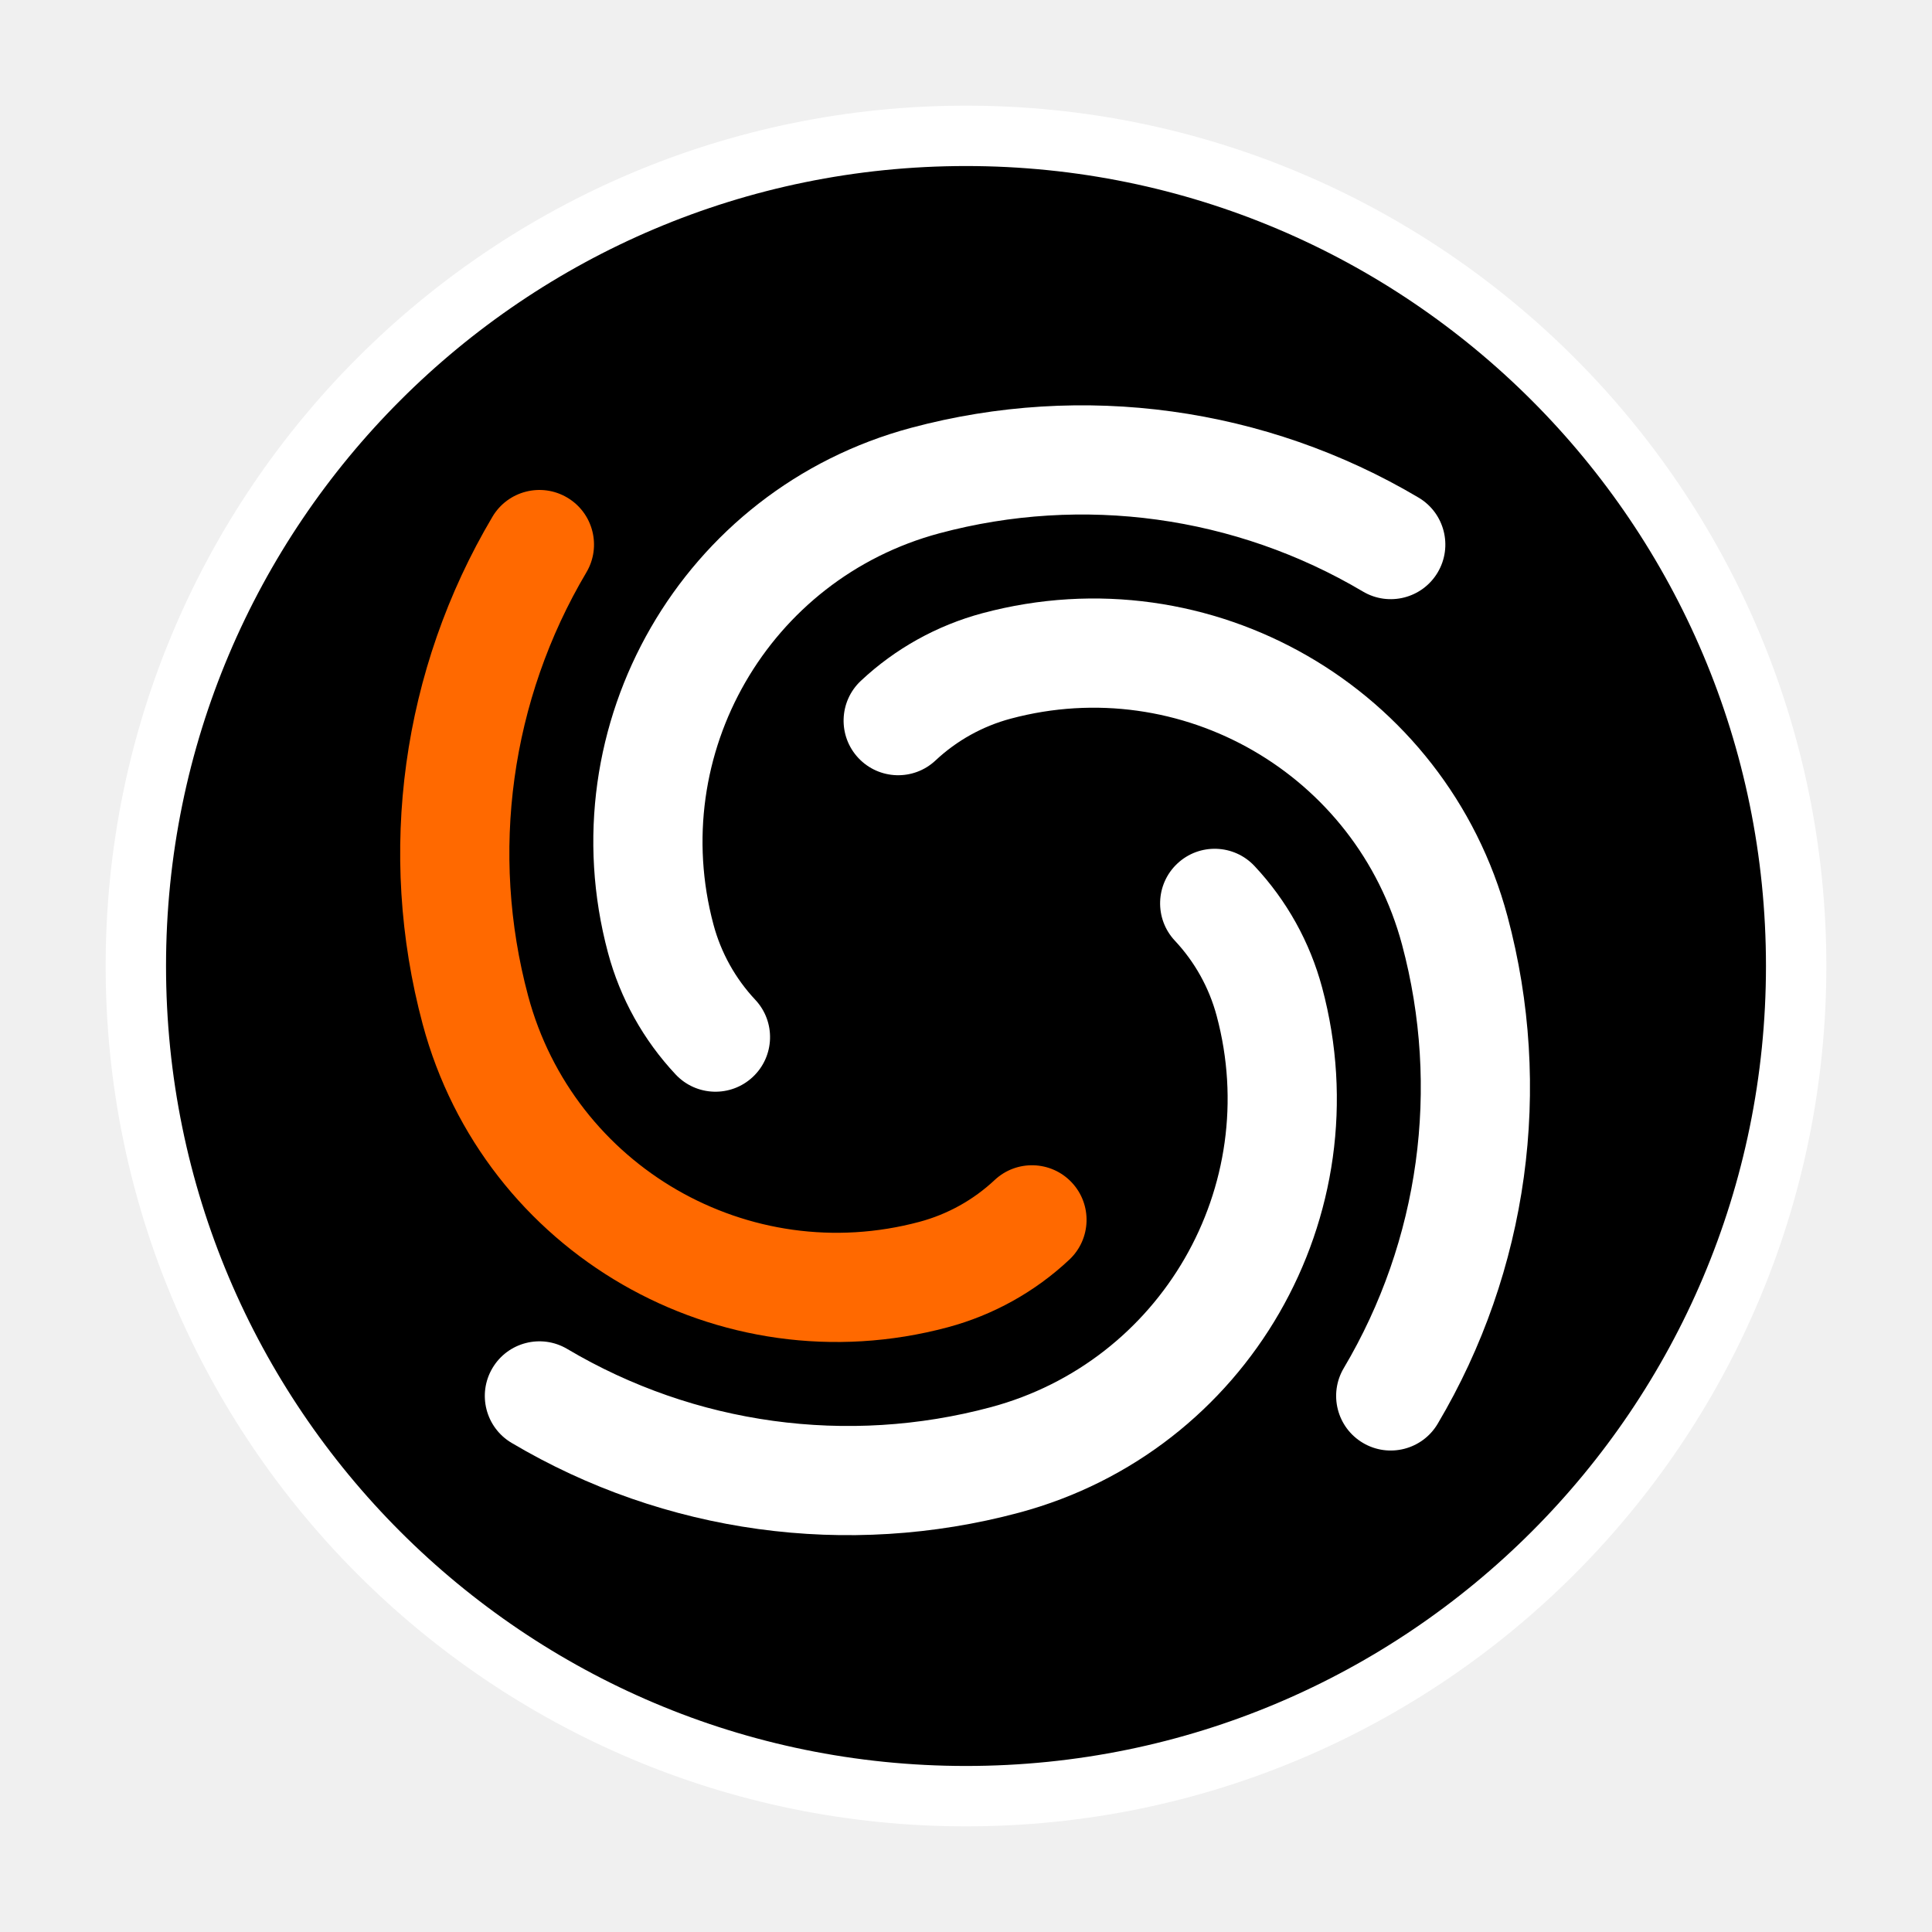
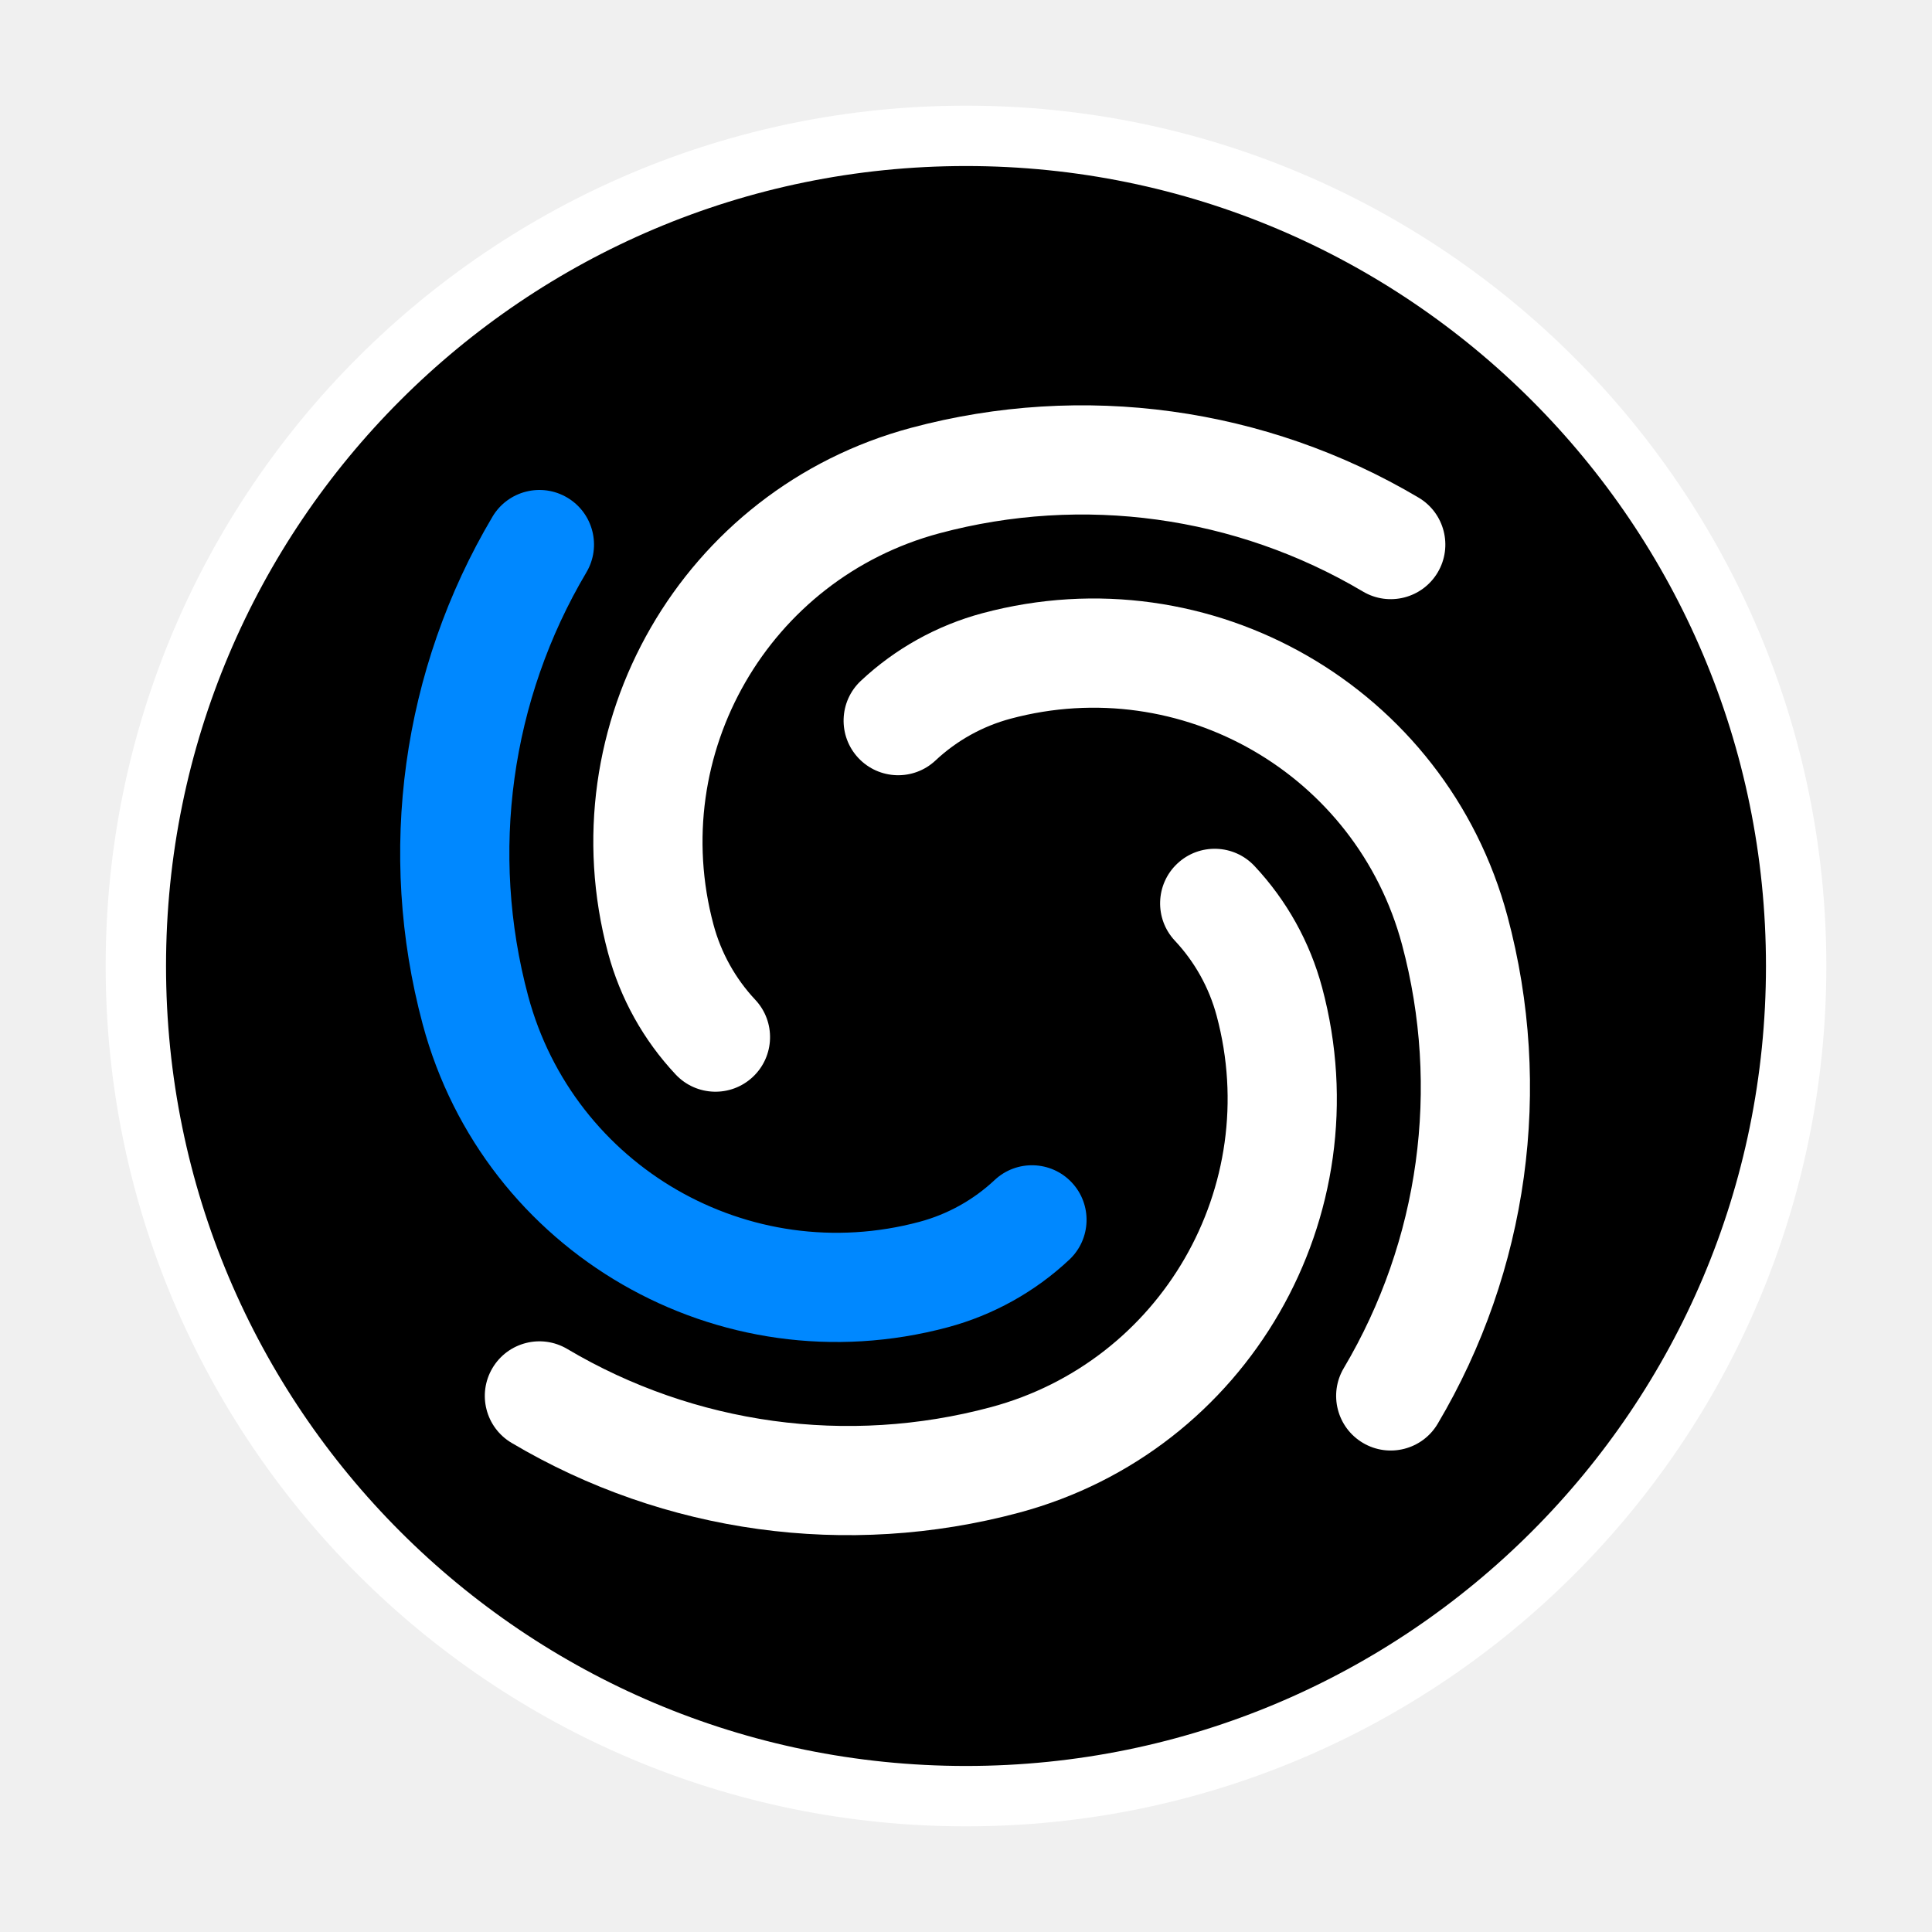
<svg xmlns="http://www.w3.org/2000/svg" version="1.1" width="512" height="512" viewBox="0 0 512 512">
  <circle cx="256" cy="256" r="220" fill="#000000" stroke="#ffffff" stroke-width="16" id="background-circle" />
  <g transform="translate(256, 256) scale(8.125) translate(-43, -160)">
    <path d="m 33.53,163.538 a 9.322,9.322 0 0 1 -2.206,-3.966 13.983,13.983 0 0 1 9.888,-17.126 21.525,21.525 0 0 1 16.55,2.277 1.78,1.78 0 0 1 -1.816,3.063 17.964,17.964 0 0 0 -13.812,-1.9 10.422,10.422 0 0 0 -7.37,12.765 5.761,5.761 0 0 0 1.363,2.451 1.78,1.78 0 1 1 -2.597,2.436 z" style="fill:#ffffff;stroke:none" id="path1" />
-     <path d="m 46.37,169.578 a 9.322,9.322 0 0 1 -3.966,2.206 13.983,13.983 0 0 1 -17.126,-9.888 21.525,21.525 0 0 1 2.277,-16.55 1.78,1.78 0 0 1 3.063,1.816 17.964,17.964 0 0 0 -1.9,13.812 10.422,10.422 0 0 0 12.765,7.37 5.761,5.761 0 0 0 2.451,-1.363 1.78,1.78 0 1 1 2.436,2.597 z" style="fill:#ff6900;fill-opacity:1;stroke:none" id="path2" />
+     <path d="m 46.37,169.578 a 9.322,9.322 0 0 1 -3.966,2.206 13.983,13.983 0 0 1 -17.126,-9.888 21.525,21.525 0 0 1 2.277,-16.55 1.78,1.78 0 0 1 3.063,1.816 17.964,17.964 0 0 0 -1.9,13.812 10.422,10.422 0 0 0 12.765,7.37 5.761,5.761 0 0 0 2.451,-1.363 1.78,1.78 0 1 1 2.436,2.597 z" style="fill:#0088FF;fill-opacity:1;stroke:none" id="path2" />
    <path d="m 52.41,156.739 a 9.322,9.322 0 0 1 2.206,3.966 13.983,13.983 0 0 1 -9.888,17.126 21.525,21.525 0 0 1 -16.55,-2.277 1.78,1.78 0 0 1 1.816,-3.063 17.964,17.964 0 0 0 13.812,1.9 10.422,10.422 0 0 0 7.37,-12.765 5.761,5.761 0 0 0 -1.363,-2.451 1.78,1.78 0 1 1 2.597,-2.436 z" style="fill:#ffffff;stroke:none" id="path3" />
    <path d="m 39.57,150.699 a 9.322,9.322 0 0 1 3.966,-2.206 13.983,13.983 0 0 1 17.126,9.888 21.525,21.525 0 0 1 -2.277,16.55 1.78,1.78 0 0 1 -3.063,-1.816 17.964,17.964 0 0 0 1.9,-13.812 10.422,10.422 0 0 0 -12.765,-7.37 5.761,5.761 0 0 0 -2.451,1.363 1.78,1.78 0 1 1 -2.436,-2.597 z" style="fill:#ffffff;stroke:none" id="path4" />
  </g>
</svg>
